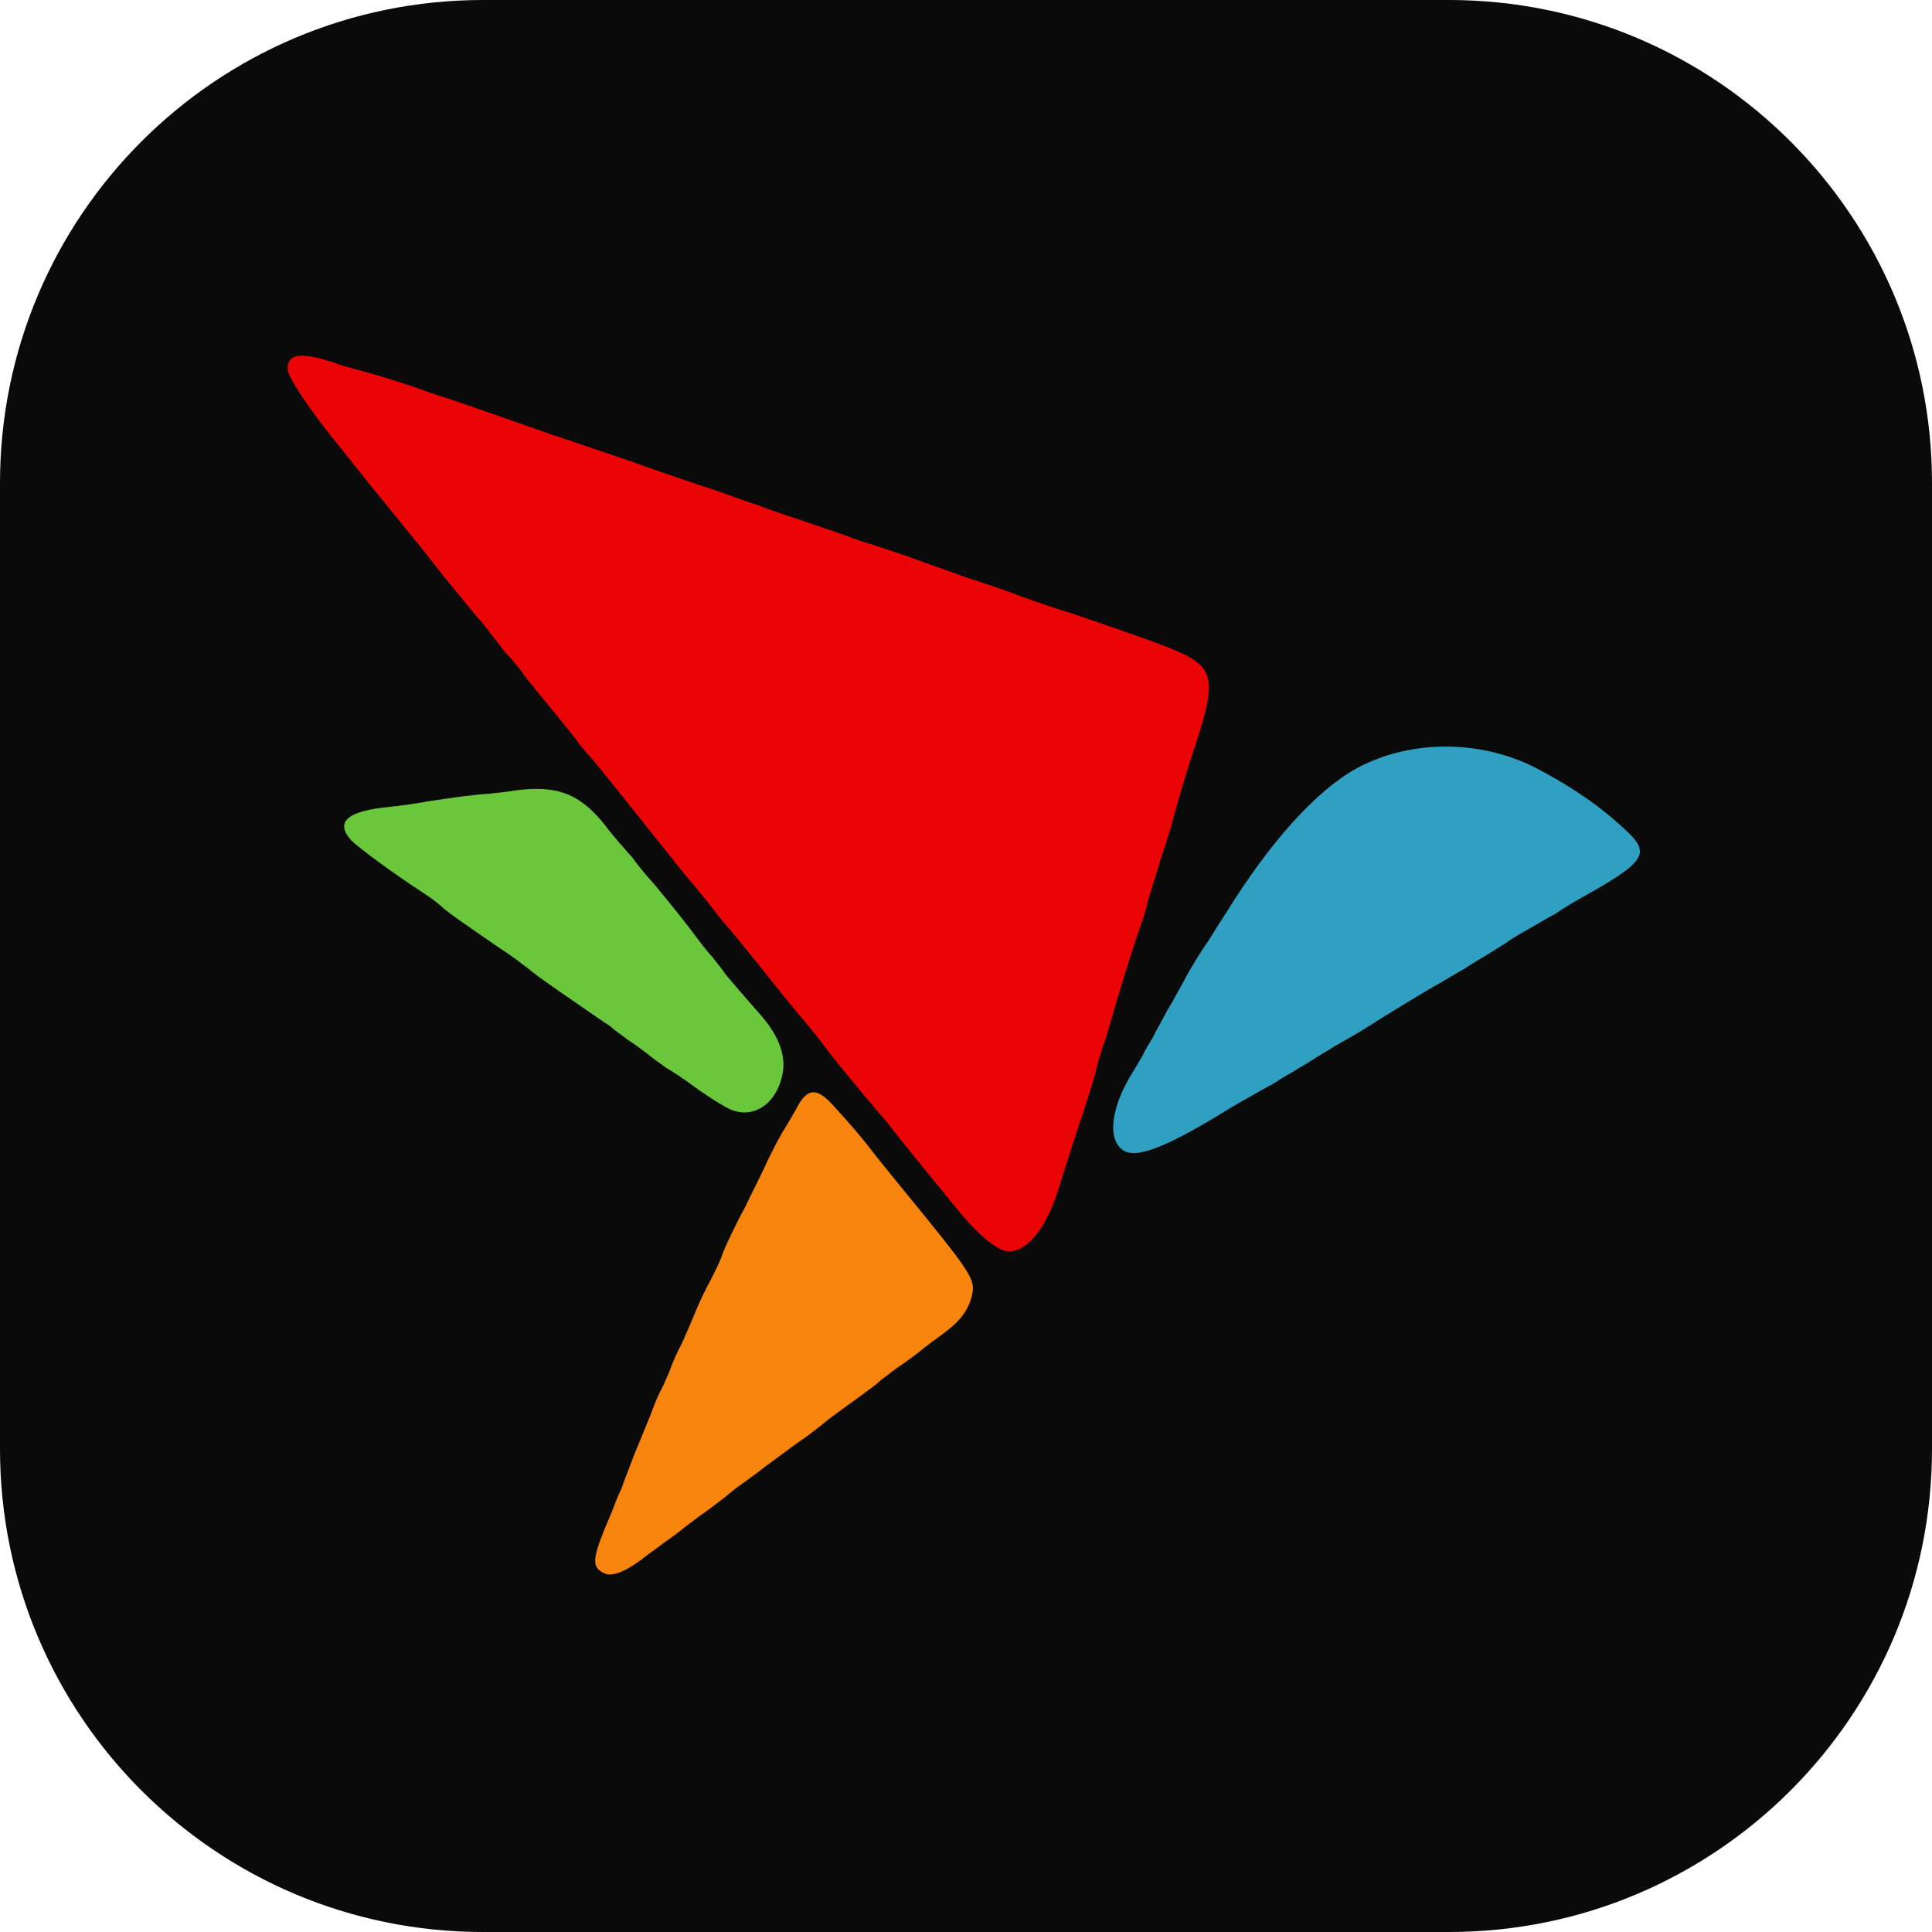
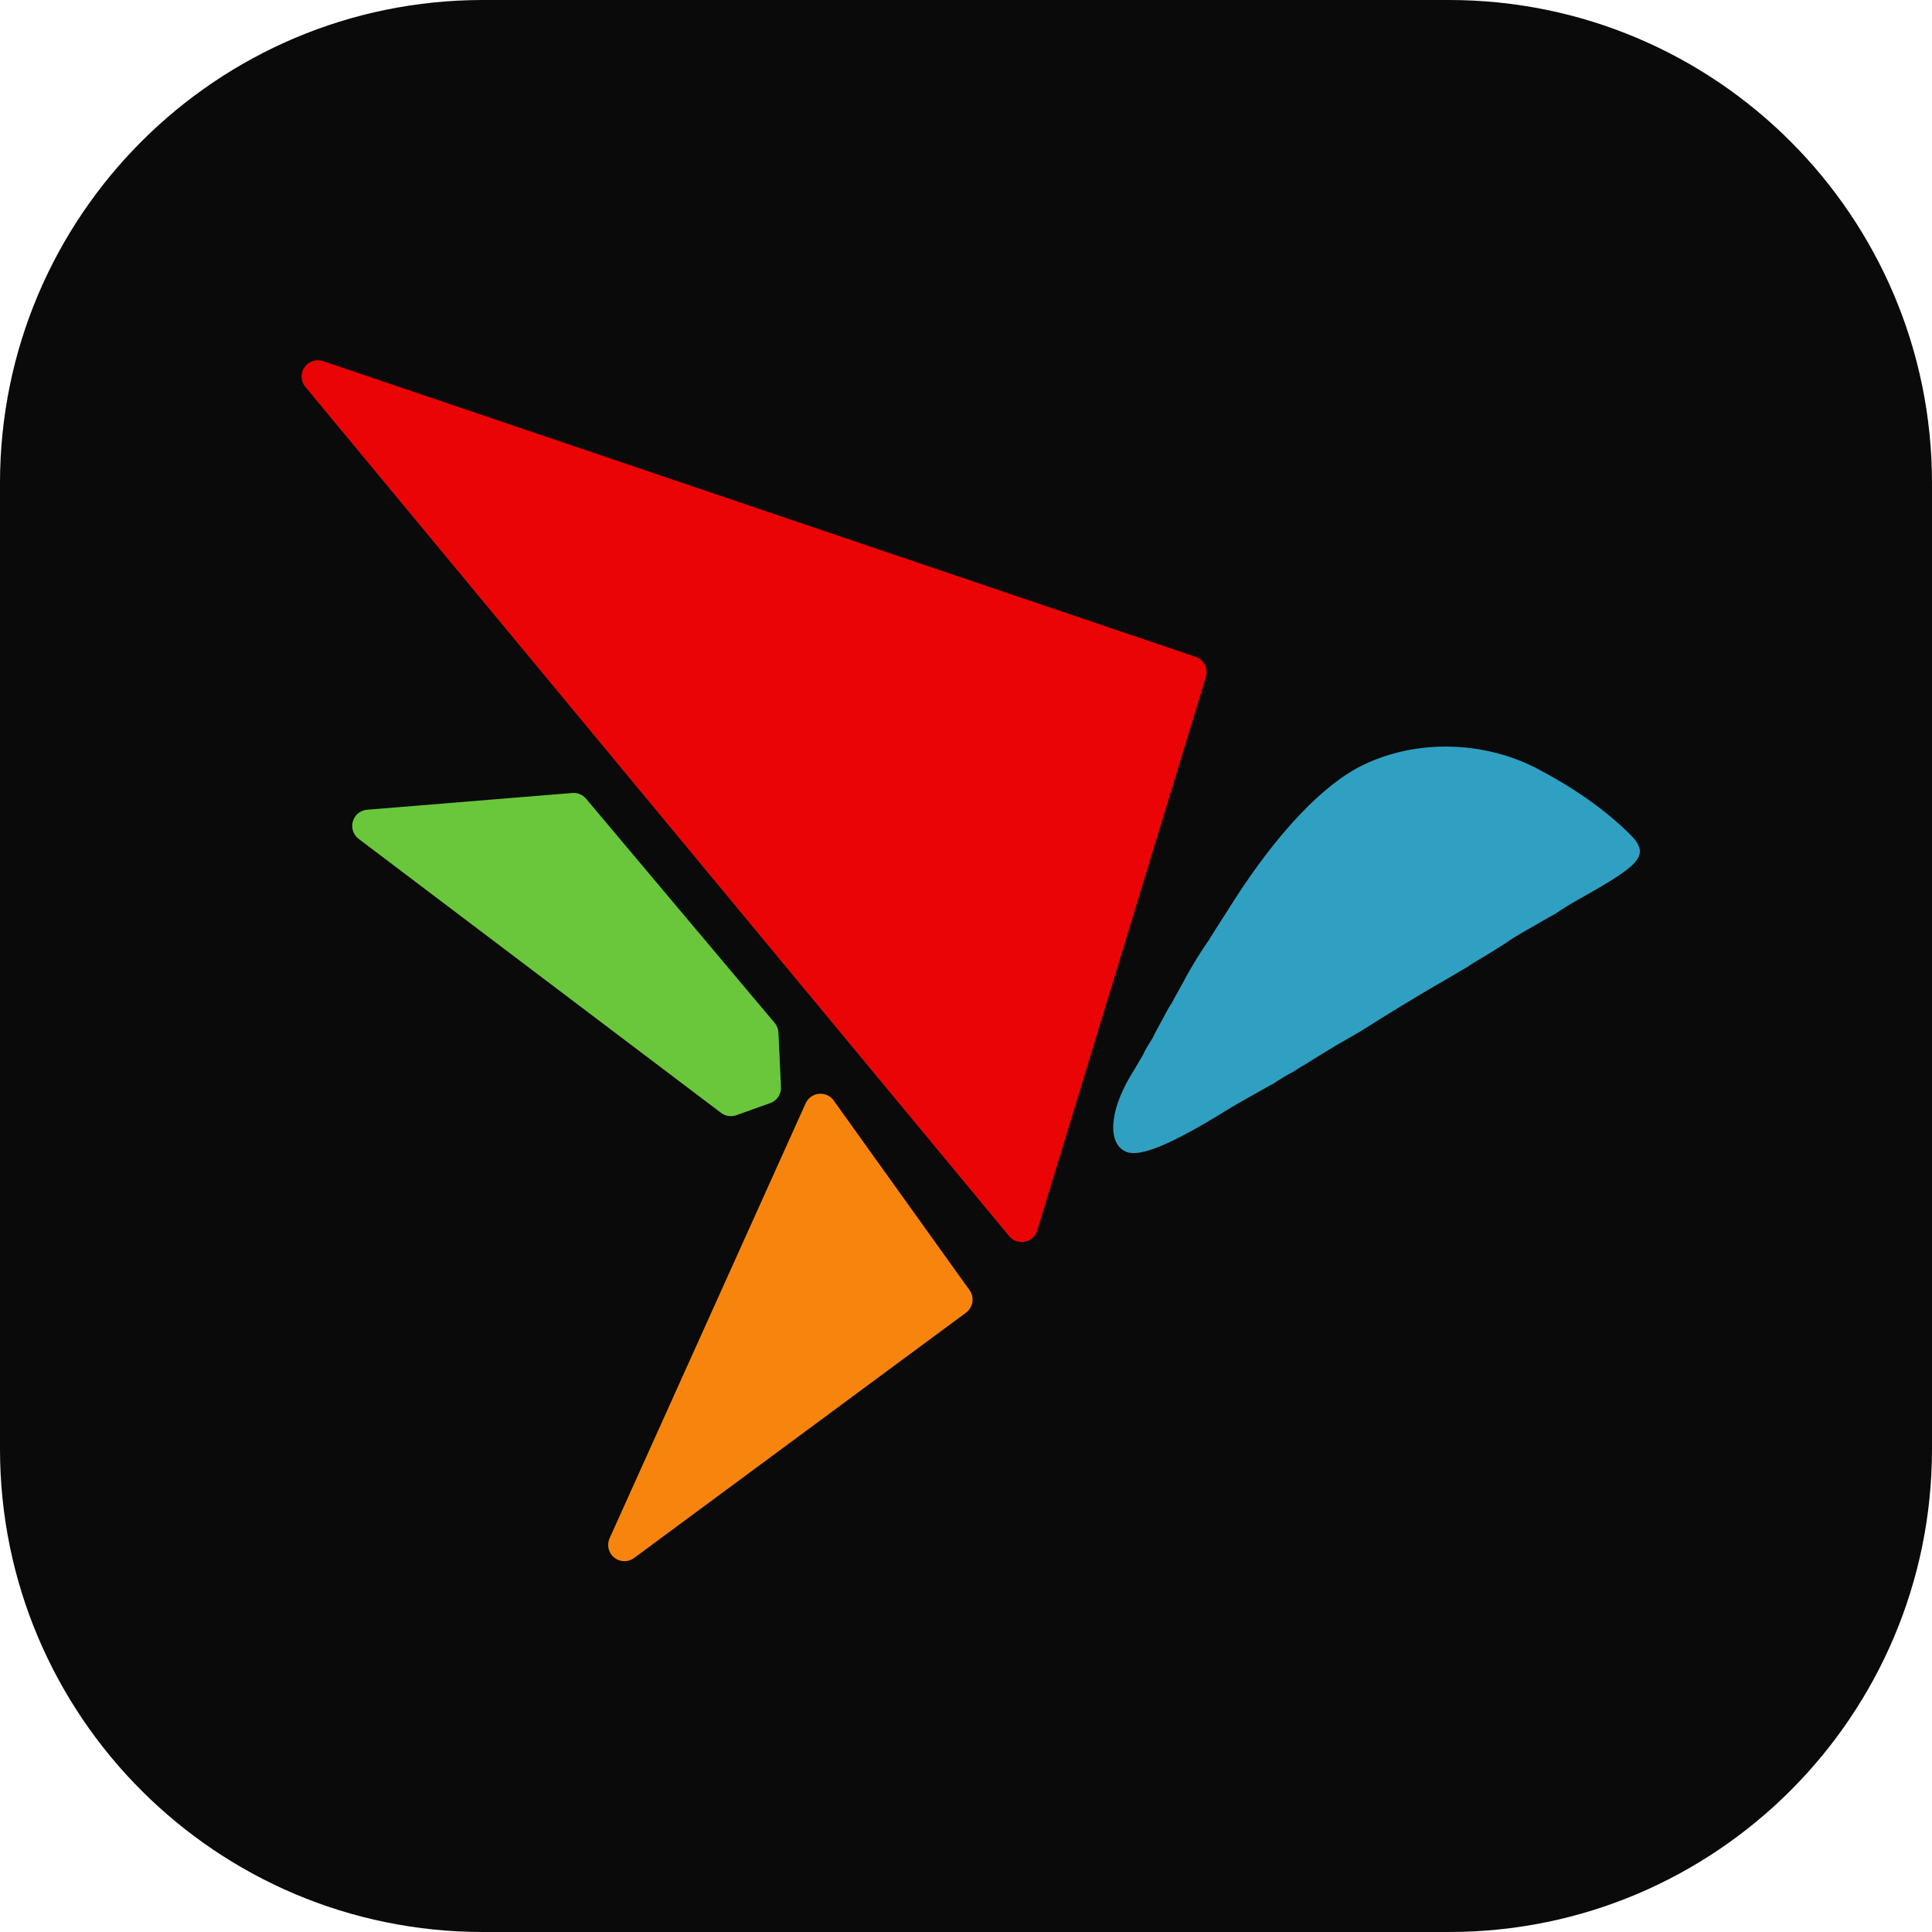
<svg xmlns="http://www.w3.org/2000/svg" width="64" height="64" viewBox="0 0 64 64">
  <rect width="64" height="64" rx="16" fill="#0A0A0A" />
  <svg x="8.96" y="8.96" width="46.08" height="46.08" viewBox="4.8 -4.3 171.2 171.2">
    <path fill="#2FA0C1" d="M110.2 104.2C107.8 103.3 108.0 99.3 110.6 94.9C111.1 94.1 111.8 92.9 112.2 92.2C112.5 91.5 113.1 90.6 113.4 90.1C113.6 89.6 114.1 88.8 114.4 88.2C114.7 87.7 115.2 86.6 115.7 85.9C116.1 85.1 117.0 83.6 117.5 82.6C118.1 81.5 119.3 79.5 120.3 78.1C121.2 76.6 122.6 74.5 123.4 73.2C128.8 64.8 134.5 58.8 139.4 56.5C145.9 53.4 154.0 53.6 160.5 56.9C164.9 59.2 168.4 61.6 171.4 64.4C174.8 67.5 174.2 68.4 165.8 73.1C164.9 73.6 163.6 74.4 162.9 74.9C162.1 75.3 160.8 76.1 159.9 76.6C159.0 77.1 157.6 77.9 156.8 78.5C156.0 79.0 154.9 79.7 154.4 80.0C153.9 80.3 152.7 81.0 151.8 81.6C150.9 82.1 149.6 82.9 148.9 83.3C147.6 84.0 141.5 87.7 139.5 89.0C138.9 89.4 137.3 90.3 135.9 91.1C134.6 91.9 133.1 92.8 132.8 93.0C132.4 93.3 131.4 93.8 130.7 94.3C129.9 94.7 128.8 95.4 128.2 95.8C127.6 96.1 126.4 96.8 125.5 97.3C124.6 97.8 123.2 98.6 122.4 99.1C115.6 103.3 111.9 104.8 110.2 104.2Z" />
-     <path fill="#6AC73C" d="M61.8 99.1C61.0 98.9 58.2 97.1 56.2 95.6C55.5 95.1 54.3 94.3 53.6 93.9C52.9 93.4 51.9 92.7 51.3 92.2C50.8 91.8 49.6 90.9 48.8 90.4C48.0 89.8 47.0 89.1 46.6 88.7C45.8 88.2 43.8 86.8 39.6 83.9C38.6 83.2 37.2 82.2 36.5 81.6C35.7 81.0 34.3 79.9 33.3 79.3C28.2 75.8 27.1 75.0 26.2 74.3C25.7 73.8 24.7 73.0 23.9 72.5C19.6 69.7 15.6 66.7 14.7 65.8C12.7 63.5 14.3 62.2 19.6 61.7C20.6 61.6 22.8 61.3 24.4 61.0C27.7 60.5 29.9 60.2 31.7 60.1C32.4 60.0 33.8 59.9 34.9 59.7C40.1 59.0 42.9 60.1 46.0 64.0C46.5 64.7 47.3 65.6 47.7 66.1C48.1 66.5 48.8 67.4 49.3 67.9C49.7 68.5 50.9 70.0 52.0 71.2C54.4 74.1 55.6 75.6 57.1 77.6C57.7 78.4 58.6 79.6 59.2 80.2C59.7 80.9 60.5 81.8 60.7 82.2C61.2 82.8 62.9 84.8 65.1 87.3C67.4 89.9 68.3 92.4 67.8 94.7C67.1 98.1 64.5 100.0 61.8 99.1Z" />
-     <path fill="#F7850D" d="M45.8 156.0C44.2 155.2 44.4 154.1 46.8 148.5C47.1 147.7 47.6 146.4 48.0 145.6C48.3 144.7 49.1 142.7 49.7 141.1C50.4 139.5 51.2 137.4 51.6 136.5C51.9 135.6 52.4 134.4 52.7 133.8C53.0 133.3 53.5 132.1 53.9 131.2C54.2 130.3 54.9 128.7 55.5 127.6C56.0 126.5 56.8 124.6 57.3 123.4C57.8 122.2 58.6 120.6 59.0 119.9C60.0 117.9 60.1 117.7 60.6 116.3C60.9 115.6 62.0 113.2 63.2 111.0C64.3 108.7 65.6 106.2 66.0 105.2C66.5 104.2 67.3 102.6 67.9 101.6C68.5 100.7 69.2 99.4 69.5 98.9C70.8 96.3 72.0 96.2 74.0 98.4C76.1 100.7 77.3 102.1 78.4 103.5C79.0 104.3 80.6 106.3 82.0 108.0C91.4 119.5 91.6 119.8 91.1 122.0C90.6 123.8 89.6 125.1 87.4 126.7C86.7 127.2 85.6 128.0 85.0 128.5C84.4 129.0 83.3 129.8 82.6 130.3C81.8 130.8 80.7 131.7 80.0 132.2C79.4 132.8 78.1 133.7 77.3 134.3C76.5 134.9 74.8 136.1 73.6 137.0C72.4 138.0 70.7 139.3 69.8 139.9C68.9 140.5 67.1 141.9 65.7 142.9C64.3 144.0 62.9 145.0 62.6 145.2C62.3 145.4 61.4 146.1 60.7 146.7C59.9 147.3 58.9 148.1 58.3 148.5C57.7 148.9 56.7 149.7 56.0 150.2C55.4 150.7 54.1 151.7 53.2 152.3C52.3 153.0 51.0 153.9 50.4 154.4C48.2 156.0 46.7 156.5 45.8 156.0Z" />
-     <path fill="#EB0405" d="M95.0 116.3C93.6 115.8 91.4 113.9 88.8 110.6C87.5 109.0 82.9 103.4 80.4 100.2C79.5 99.2 78.2 97.6 77.5 96.8C76.8 95.9 75.0 93.8 73.6 92.0C72.3 90.2 70.4 87.9 69.5 86.9C68.6 85.8 66.6 83.3 65.0 81.3C63.4 79.3 61.3 76.7 60.3 75.6C59.4 74.4 57.3 71.8 55.6 69.8C47.3 59.4 45.8 57.5 44.2 55.6C43.6 55.0 42.8 54.0 42.4 53.4C41.5 52.3 39.7 50.0 37.6 47.5C37.0 46.7 36.0 45.6 35.6 44.9C35.1 44.3 34.3 43.3 33.7 42.7C33.2 42.1 32.4 41.0 31.9 40.4C31.4 39.7 30.6 38.7 30.1 38.2C29.6 37.6 28.0 35.6 26.4 33.7C24.9 31.8 23.2 29.6 22.6 28.9C22.0 28.2 20.1 25.8 18.3 23.6C16.4 21.3 14.3 18.6 13.4 17.5C9.7 13.0 6.9 8.8 6.9 7.8C6.9 5.9 8.6 5.7 12.8 7.1C13.2 7.3 15.1 7.8 16.9 8.3C18.7 8.8 21.1 9.6 22.1 9.9C23.2 10.3 25.4 11.1 27.1 11.6C31.1 13.0 35.8 14.6 39.4 15.9C41.0 16.4 45.3 17.9 48.9 19.1C52.5 20.4 57.2 22.0 59.4 22.7C61.6 23.5 64.2 24.4 65.1 24.7C66.0 25.1 67.4 25.5 68.2 25.8C69.7 26.3 73.3 27.5 75.8 28.4C76.5 28.7 78.0 29.2 79.1 29.5C80.2 29.9 82.5 30.6 84.1 31.2C85.6 31.8 88.4 32.7 90.2 33.4C92.1 34.0 95.1 35.0 96.9 35.7C98.8 36.4 101.7 37.4 103.4 37.9C109.9 40.1 114.1 41.6 115.3 42.1C120.9 44.3 121.3 45.7 118.9 53.3C118.0 56.0 117.3 58.2 116.1 62.4C115.7 64.1 114.9 66.6 114.4 68.0C114.0 69.4 113.3 71.6 112.9 72.9C112.6 74.2 112.1 75.9 111.8 76.6C111.4 77.8 110.6 80.1 109.1 85.1C108.7 86.5 108.0 88.8 107.6 90.2C107.1 91.6 106.5 93.5 106.3 94.6C106.0 95.6 105.4 97.6 104.9 99.1C104.0 101.7 102.8 105.5 101.7 109.0C100.1 114.1 97.4 117.0 95.0 116.3Z" />
+     <path fill="#6AC73C" stroke="#6AC73C" stroke-width="4.0" stroke-linejoin="round" d="M16.86 64.06 L61.46 97.78 L65.63 96.29 L65.32 89.59 L42.11 62.00 Z" />
+     <path fill="#F7850D" stroke="#F7850D" stroke-width="4.0" stroke-linejoin="round" d="M72.49 99.02 L48.36 152.55 L89.21 122.36 Z" />
+     <path fill="#EB0405" stroke="#EB0405" stroke-width="4.0" stroke-linejoin="round" d="M10.63 8.75 L97.25 113.27 L118.01 45.14 Z" />
  </svg>
</svg>
